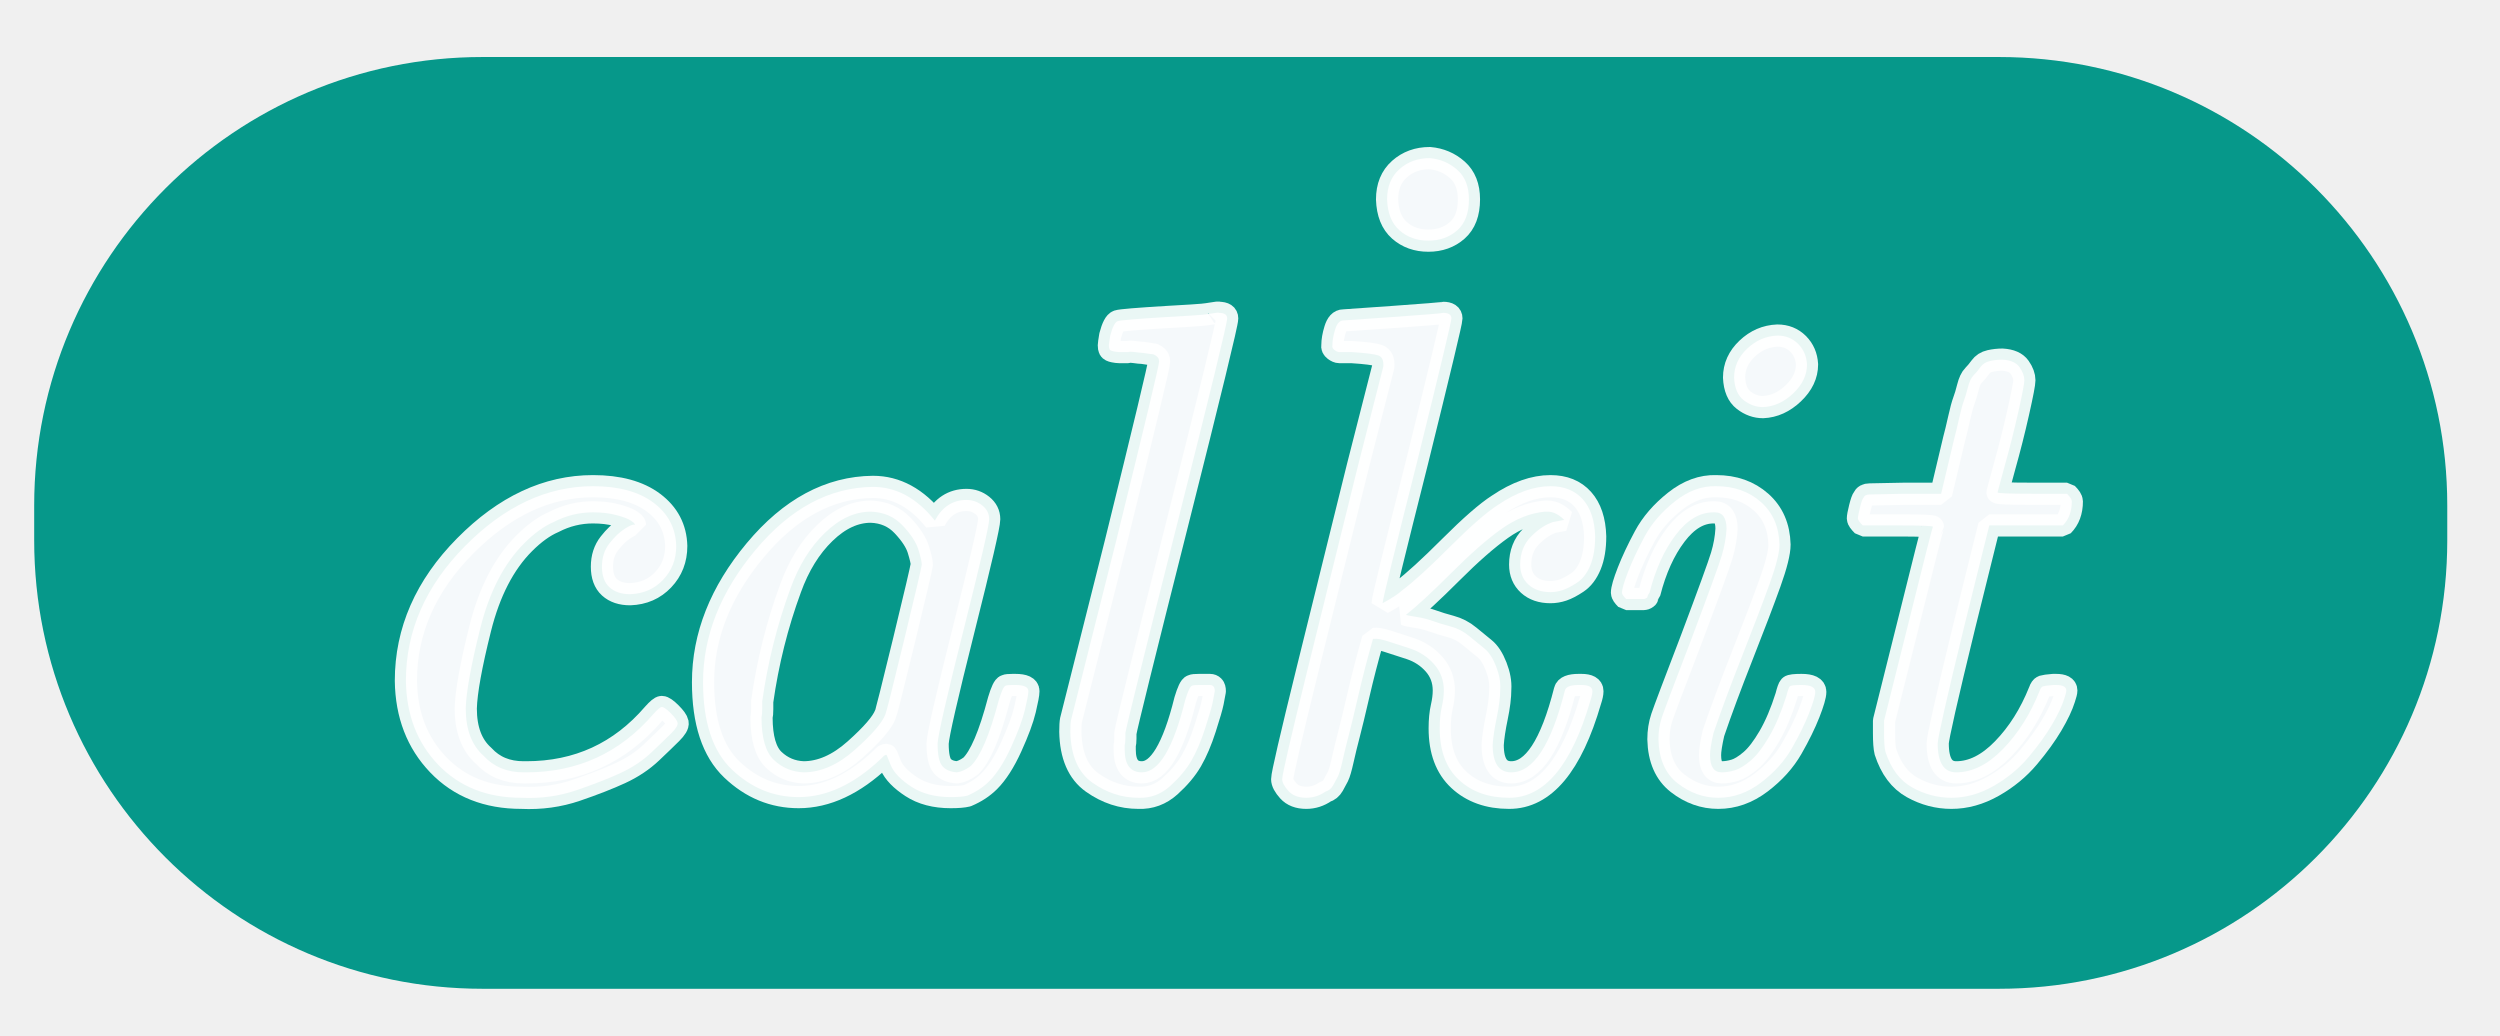
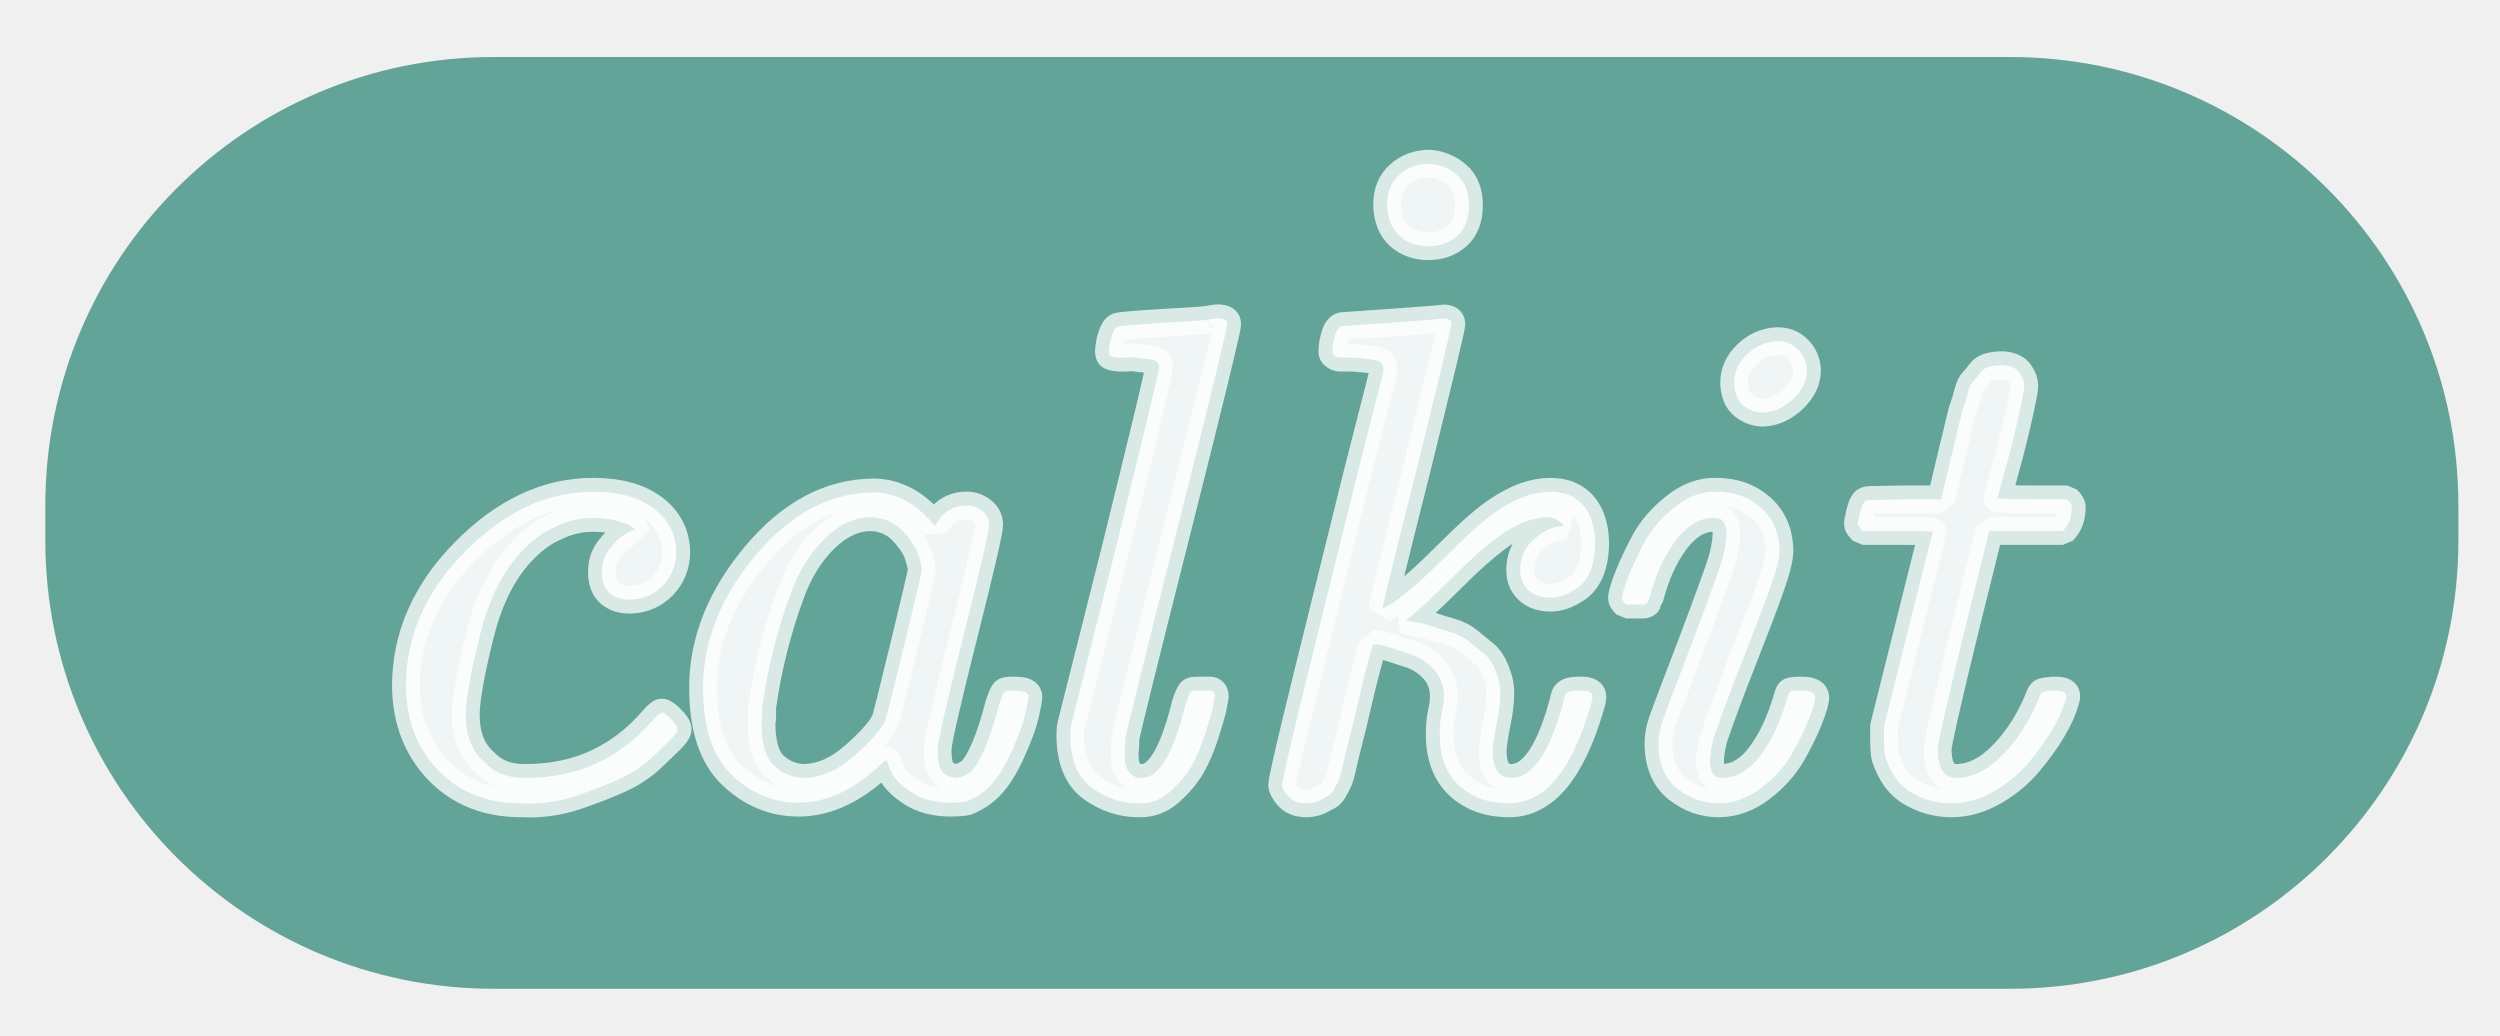
<svg xmlns="http://www.w3.org/2000/svg" xmlns:xlink="http://www.w3.org/1999/xlink" width="45.016px" height="18.640px" viewBox="0 -1019 2487 1030" aria-hidden="true" style="" version="1.1" id="svg11">
  <defs id="defs1">
    <path id="MJX-9-TEX-I-1D450" d="M34 159Q34 268 120 355T306 442Q362 442 394 418T427 355Q427 326 408 306T360 285Q341 285 330 295T319 325T330 359T352 380T366 386H367Q367 388 361 392T340 400T306 404Q276 404 249 390Q228 381 206 359Q162 315 142 235T121 119Q121 73 147 50Q169 26 205 26H209Q321 26 394 111Q403 121 406 121Q410 121 419 112T429 98T420 83T391 55T346 25T282 0T202 -11Q127 -11 81 37T34 159Z" />
    <path id="MJX-9-TEX-I-1D44E" d="M33 157Q33 258 109 349T280 441Q331 441 370 392Q386 422 416 422Q429 422 439 414T449 394Q449 381 412 234T374 68Q374 43 381 35T402 26Q411 27 422 35Q443 55 463 131Q469 151 473 152Q475 153 483 153H487Q506 153 506 144Q506 138 501 117T481 63T449 13Q436 0 417 -8Q409 -10 393 -10Q359 -10 336 5T306 36L300 51Q299 52 296 50Q294 48 292 46Q233 -10 172 -10Q117 -10 75 30T33 157ZM351 328Q351 334 346 350T323 385T277 405Q242 405 210 374T160 293Q131 214 119 129Q119 126 119 118T118 106Q118 61 136 44T179 26Q217 26 254 59T298 110Q300 114 325 217T351 328Z" />
    <path id="MJX-9-TEX-I-1D459" d="M117 59Q117 26 142 26Q179 26 205 131Q211 151 215 152Q217 153 225 153H229Q238 153 241 153T246 151T248 144Q247 138 245 128T234 90T214 43T183 6T137 -11Q101 -11 70 11T38 85Q38 97 39 102L104 360Q167 615 167 623Q167 626 166 628T162 632T157 634T149 635T141 636T132 637T122 637Q112 637 109 637T101 638T95 641T94 647Q94 649 96 661Q101 680 107 682T179 688Q194 689 213 690T243 693T254 694Q266 694 266 686Q266 675 193 386T118 83Q118 81 118 75T117 65V59Z" />
    <path id="MJX-9-TEX-I-1D458" d="M121 647Q121 657 125 670T137 683Q138 683 209 688T282 694Q294 694 294 686Q294 679 244 477Q194 279 194 272Q213 282 223 291Q247 309 292 354T362 415Q402 442 438 442Q468 442 485 423T503 369Q503 344 496 327T477 302T456 291T438 288Q418 288 406 299T394 328Q394 353 410 369T442 390L458 393Q446 405 434 405H430Q398 402 367 380T294 316T228 255Q230 254 243 252T267 246T293 238T320 224T342 206T359 180T365 147Q365 130 360 106T354 66Q354 26 381 26Q429 26 459 145Q461 153 479 153H483Q499 153 499 144Q499 139 496 130Q455 -11 378 -11Q333 -11 305 15T277 90Q277 108 280 121T283 145Q283 167 269 183T234 206T200 217T182 220H180Q168 178 159 139T145 81T136 44T129 20T122 7T111 -2Q98 -11 83 -11Q66 -11 57 -1T48 16Q48 26 85 176T158 471L195 616Q196 629 188 632T149 637H144Q134 637 131 637T124 640T121 647Z" />
    <path id="MJX-9-TEX-N-2D9" d="M190 609Q190 637 208 653T252 669Q275 667 292 652T309 609Q309 579 292 564T250 549Q225 549 208 564T190 609Z" />
    <path id="MJX-9-TEX-I-1D456" d="M184 600Q184 624 203 642T247 661Q265 661 277 649T290 619Q290 596 270 577T226 557Q211 557 198 567T184 600ZM21 287Q21 295 30 318T54 369T98 420T158 442Q197 442 223 419T250 357Q250 340 236 301T196 196T154 83Q149 61 149 51Q149 26 166 26Q175 26 185 29T208 43T235 78T260 137Q263 149 265 151T282 153Q302 153 302 143Q302 135 293 112T268 61T223 11T161 -11Q129 -11 102 10T74 74Q74 91 79 106T122 220Q160 321 166 341T173 380Q173 404 156 404H154Q124 404 99 371T61 287Q60 286 59 284T58 281T56 279T53 278T49 278T41 278H27Q21 284 21 287Z" />
    <path id="MJX-9-TEX-I-1D461" d="M26 385Q19 392 19 395Q19 399 22 411T27 425Q29 430 36 430T87 431H140L159 511Q162 522 166 540T173 566T179 586T187 603T197 615T211 624T229 626Q247 625 254 615T261 596Q261 589 252 549T232 470L222 433Q222 431 272 431H323Q330 424 330 420Q330 398 317 385H210L174 240Q135 80 135 68Q135 26 162 26Q197 26 230 60T283 144Q285 150 288 151T303 153H307Q322 153 322 145Q322 142 319 133Q314 117 301 95T267 48T216 6T155 -11Q125 -11 98 4T59 56Q57 64 57 83V101L92 241Q127 382 128 383Q128 385 77 385H26Z" />
  </defs>
  <g id="layer1">
-     <rect style="display:inline;fill:#009688;fill-opacity:0.973;stroke:#ffffff;stroke-width:0;stroke-linecap:butt;stroke-linejoin:round;stroke-dasharray:none;stroke-opacity:0.87" id="rect11" width="2400.985" height="927.097" x="33.779" y="-962.274" rx="446.148" />
+     <rect style="display:inline;fill:#499688;fill-opacity:0.846;stroke:#535353;stroke-width:0;stroke-linecap:butt;stroke-linejoin:round;stroke-dasharray:none;stroke-opacity:0.964" id="rect11" width="2400.985" height="927.097" x="44.854" y="-962.274" rx="446.148" />
  </g>
-   <g stroke="#000000" fill="#000000" stroke-width="0" transform="matrix(0.8264417,0,0,-0.8264417,235.9633,-128.585)" id="g11" style="display:inline;stroke-width:26.745;stroke-dasharray:none;stroke-linejoin:bevel;stroke:#ffffff;stroke-opacity:0.915">
-     <g data-mml-node="math" id="g10" style="display:inline;fill:#fefdff;fill-opacity:0.964;stroke:#ffffff;stroke-opacity:0.915;stroke-width:32.297;stroke-dasharray:none;stroke-linejoin:bevel" transform="matrix(0.8281,0,0,0.8281,174.7358,126.0281)">
-       <g data-mml-node="mi" id="g1" style="fill:#fefdff;fill-opacity:0.964;stroke:#ffffff;stroke-opacity:0.915;stroke-width:32.297;stroke-dasharray:none;stroke-linejoin:bevel">
-         <use data-c="1D450" xlink:href="#MJX-9-TEX-I-1D450" id="use1" style="fill:#fefdff;fill-opacity:0.964;stroke:#ffffff;stroke-opacity:0.915;stroke-width:32.297;stroke-dasharray:none;stroke-linejoin:bevel" />
+   <g stroke="#000000" fill="#000000" stroke-width="0" transform="matrix(0.8264417,0,0,-0.8264417,235.9633,-123.0593)" id="g11" style="display:inline;stroke:#ffffff;stroke-width:33.431;stroke-linejoin:bevel;stroke-dasharray:none;stroke-opacity:0.752;fill:#ffffff;fill-opacity:0.903">
+     <g data-mml-node="math" id="g10" style="display:inline;fill:#ffffff;fill-opacity:0.903;stroke:#ffffff;stroke-width:40.371;stroke-linejoin:bevel;stroke-dasharray:none;stroke-opacity:0.752" transform="matrix(0.8281,0,0,0.8281,174.7358,126.0281)">
+       <g data-mml-node="mi" id="g1" style="fill:#ffffff;fill-opacity:0.903;stroke:#ffffff;stroke-width:40.371;stroke-linejoin:bevel;stroke-dasharray:none;stroke-opacity:0.752">
+         <use data-c="1D450" xlink:href="#MJX-9-TEX-I-1D450" id="use1" style="fill:#ffffff;fill-opacity:0.903;stroke:#ffffff;stroke-width:40.371;stroke-linejoin:bevel;stroke-dasharray:none;stroke-opacity:0.752" />
      </g>
-       <g data-mml-node="mi" transform="translate(433)" id="g2" style="fill:#fefdff;fill-opacity:0.964;stroke:#ffffff;stroke-opacity:0.915;stroke-width:32.297;stroke-dasharray:none;stroke-linejoin:bevel">
-         <use data-c="1D44E" xlink:href="#MJX-9-TEX-I-1D44E" id="use2" style="fill:#fefdff;fill-opacity:0.964;stroke:#ffffff;stroke-opacity:0.915;stroke-width:32.297;stroke-dasharray:none;stroke-linejoin:bevel" />
+       <g data-mml-node="mi" transform="translate(433)" id="g2" style="fill:#ffffff;fill-opacity:0.903;stroke:#ffffff;stroke-width:40.371;stroke-linejoin:bevel;stroke-dasharray:none;stroke-opacity:0.752">
+         <use data-c="1D44E" xlink:href="#MJX-9-TEX-I-1D44E" id="use2" style="fill:#ffffff;fill-opacity:0.903;stroke:#ffffff;stroke-width:40.371;stroke-linejoin:bevel;stroke-dasharray:none;stroke-opacity:0.752" />
      </g>
-       <g data-mml-node="mi" transform="translate(962)" id="g3" style="fill:#fefdff;fill-opacity:0.964;stroke:#ffffff;stroke-opacity:0.915;stroke-width:32.297;stroke-dasharray:none;stroke-linejoin:bevel">
-         <use data-c="1D459" xlink:href="#MJX-9-TEX-I-1D459" id="use3" style="fill:#fefdff;fill-opacity:0.964;stroke:#ffffff;stroke-opacity:0.915;stroke-width:32.297;stroke-dasharray:none;stroke-linejoin:bevel" />
+       <g data-mml-node="mi" transform="translate(962)" id="g3" style="fill:#ffffff;fill-opacity:0.903;stroke:#ffffff;stroke-width:40.371;stroke-linejoin:bevel;stroke-dasharray:none;stroke-opacity:0.752">
+         <use data-c="1D459" xlink:href="#MJX-9-TEX-I-1D459" id="use3" style="fill:#ffffff;fill-opacity:0.903;stroke:#ffffff;stroke-width:40.371;stroke-linejoin:bevel;stroke-dasharray:none;stroke-opacity:0.752" />
      </g>
-       <g data-mml-node="TeXAtom" data-mjx-texclass="ORD" transform="translate(1260)" id="g7" style="fill:#fefdff;fill-opacity:0.964;stroke:#ffffff;stroke-opacity:0.915;stroke-width:32.297;stroke-dasharray:none;stroke-linejoin:bevel">
-         <g data-mml-node="mover" id="g6" style="fill:#fefdff;fill-opacity:0.964;stroke:#ffffff;stroke-opacity:0.915;stroke-width:32.297;stroke-dasharray:none;stroke-linejoin:bevel">
-           <g data-mml-node="mi" id="g4" style="fill:#fefdff;fill-opacity:0.964;stroke:#ffffff;stroke-opacity:0.915;stroke-width:32.297;stroke-dasharray:none;stroke-linejoin:bevel">
-             <use data-c="1D458" xlink:href="#MJX-9-TEX-I-1D458" id="use4" style="fill:#fefdff;fill-opacity:0.964;stroke:#ffffff;stroke-opacity:0.915;stroke-width:32.297;stroke-dasharray:none;stroke-linejoin:bevel" />
+       <g data-mml-node="TeXAtom" data-mjx-texclass="ORD" transform="translate(1260)" id="g7" style="fill:#ffffff;fill-opacity:0.903;stroke:#ffffff;stroke-width:40.371;stroke-linejoin:bevel;stroke-dasharray:none;stroke-opacity:0.752">
+         <g data-mml-node="mover" id="g6" style="fill:#ffffff;fill-opacity:0.903;stroke:#ffffff;stroke-width:40.371;stroke-linejoin:bevel;stroke-dasharray:none;stroke-opacity:0.752">
+           <g data-mml-node="mi" id="g4" style="fill:#ffffff;fill-opacity:0.903;stroke:#ffffff;stroke-width:40.371;stroke-linejoin:bevel;stroke-dasharray:none;stroke-opacity:0.752">
+             <use data-c="1D458" xlink:href="#MJX-9-TEX-I-1D458" id="use4" style="fill:#ffffff;fill-opacity:0.903;stroke:#ffffff;stroke-width:40.371;stroke-linejoin:bevel;stroke-dasharray:none;stroke-opacity:0.752" />
          </g>
-           <g data-mml-node="mo" transform="translate(10.5,250)" id="g5" style="fill:#fefdff;fill-opacity:0.964;stroke:#ffffff;stroke-opacity:0.915;stroke-width:32.297;stroke-dasharray:none;stroke-linejoin:bevel">
-             <use data-c="2D9" xlink:href="#MJX-9-TEX-N-2D9" id="use5" style="fill:#fefdff;fill-opacity:0.964;stroke:#ffffff;stroke-opacity:0.915;stroke-width:32.297;stroke-dasharray:none;stroke-linejoin:bevel" />
+           <g data-mml-node="mo" transform="translate(10.5,250)" id="g5" style="fill:#ffffff;fill-opacity:0.903;stroke:#ffffff;stroke-width:40.371;stroke-linejoin:bevel;stroke-dasharray:none;stroke-opacity:0.752">
+             <use data-c="2D9" xlink:href="#MJX-9-TEX-N-2D9" id="use5" style="fill:#ffffff;fill-opacity:0.903;stroke:#ffffff;stroke-width:40.371;stroke-linejoin:bevel;stroke-dasharray:none;stroke-opacity:0.752" />
          </g>
        </g>
      </g>
-       <g data-mml-node="mi" transform="translate(1781)" id="g8" style="fill:#fefdff;fill-opacity:0.964;stroke:#ffffff;stroke-opacity:0.915;stroke-width:32.297;stroke-dasharray:none;stroke-linejoin:bevel">
-         <use data-c="1D456" xlink:href="#MJX-9-TEX-I-1D456" id="use7" style="fill:#fefdff;fill-opacity:0.964;stroke:#ffffff;stroke-opacity:0.915;stroke-width:32.297;stroke-dasharray:none;stroke-linejoin:bevel" />
+       <g data-mml-node="mi" transform="translate(1781)" id="g8" style="fill:#ffffff;fill-opacity:0.903;stroke:#ffffff;stroke-width:40.371;stroke-linejoin:bevel;stroke-dasharray:none;stroke-opacity:0.752">
+         <use data-c="1D456" xlink:href="#MJX-9-TEX-I-1D456" id="use7" style="fill:#ffffff;fill-opacity:0.903;stroke:#ffffff;stroke-width:40.371;stroke-linejoin:bevel;stroke-dasharray:none;stroke-opacity:0.752" />
      </g>
-       <g data-mml-node="mi" transform="translate(2126)" id="g9" style="display:inline;fill:#fefdff;fill-opacity:0.964;stroke:#ffffff;stroke-opacity:0.915;stroke-width:32.297;stroke-dasharray:none;stroke-linejoin:bevel">
-         <use data-c="1D461" xlink:href="#MJX-9-TEX-I-1D461" id="use8" style="fill:#fefdff;fill-opacity:0.964;stroke:#ffffff;stroke-opacity:0.915;stroke-width:32.297;stroke-dasharray:none;stroke-linejoin:bevel" />
+       <g data-mml-node="mi" transform="translate(2126)" id="g9" style="display:inline;fill:#ffffff;fill-opacity:0.903;stroke:#ffffff;stroke-width:40.371;stroke-linejoin:bevel;stroke-dasharray:none;stroke-opacity:0.752">
+         <use data-c="1D461" xlink:href="#MJX-9-TEX-I-1D461" id="use8" style="fill:#ffffff;fill-opacity:0.903;stroke:#ffffff;stroke-width:40.371;stroke-linejoin:bevel;stroke-dasharray:none;stroke-opacity:0.752" />
      </g>
    </g>
  </g>
</svg>
